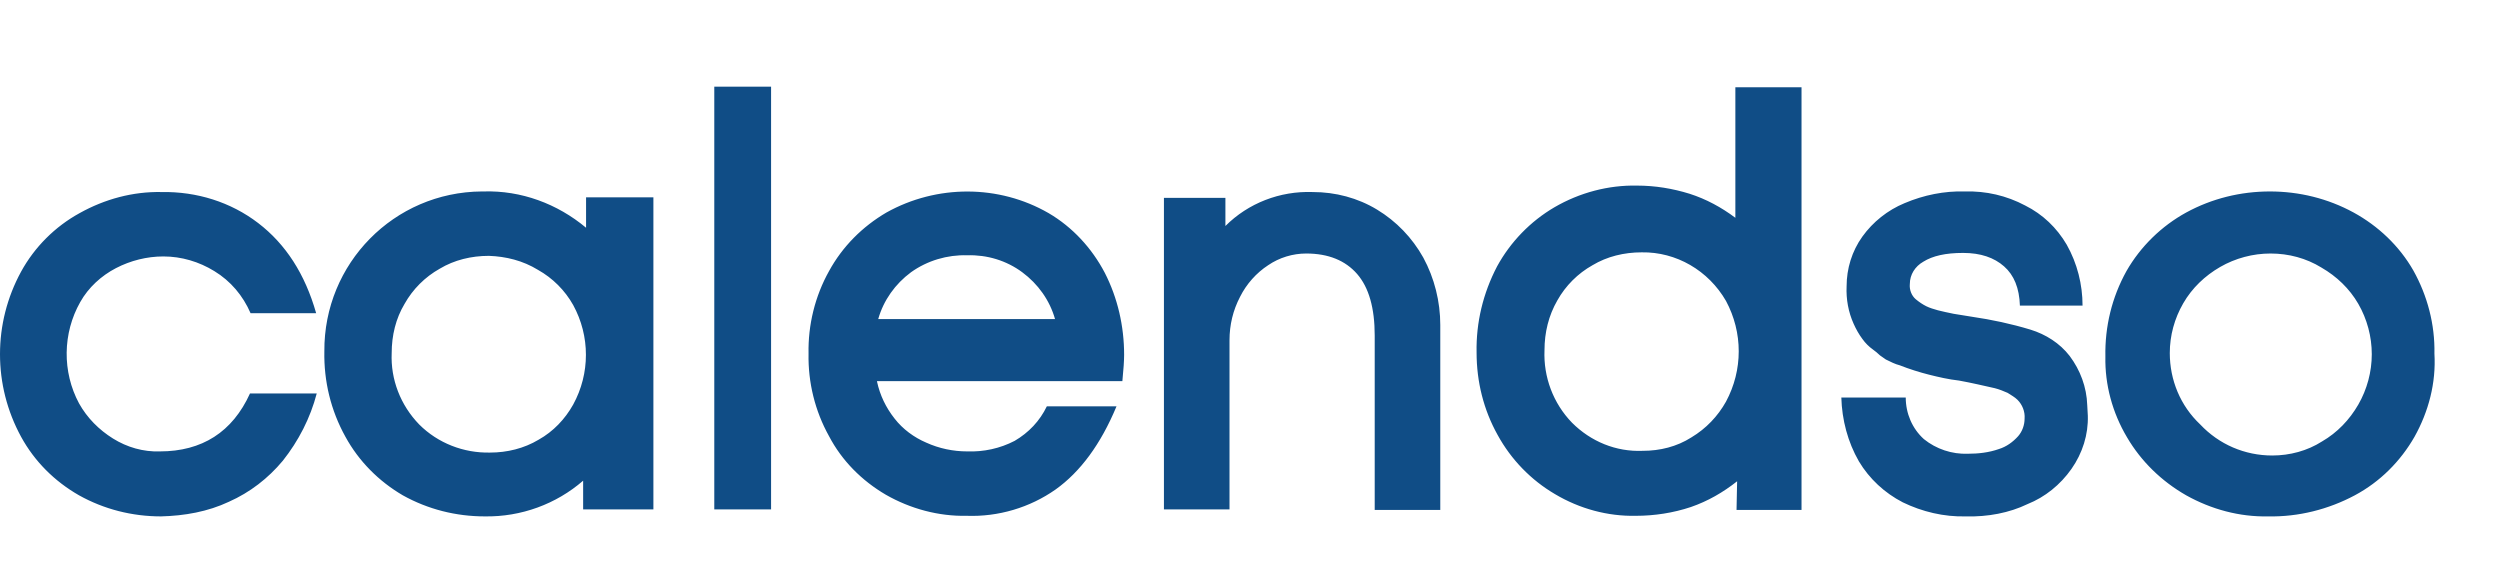
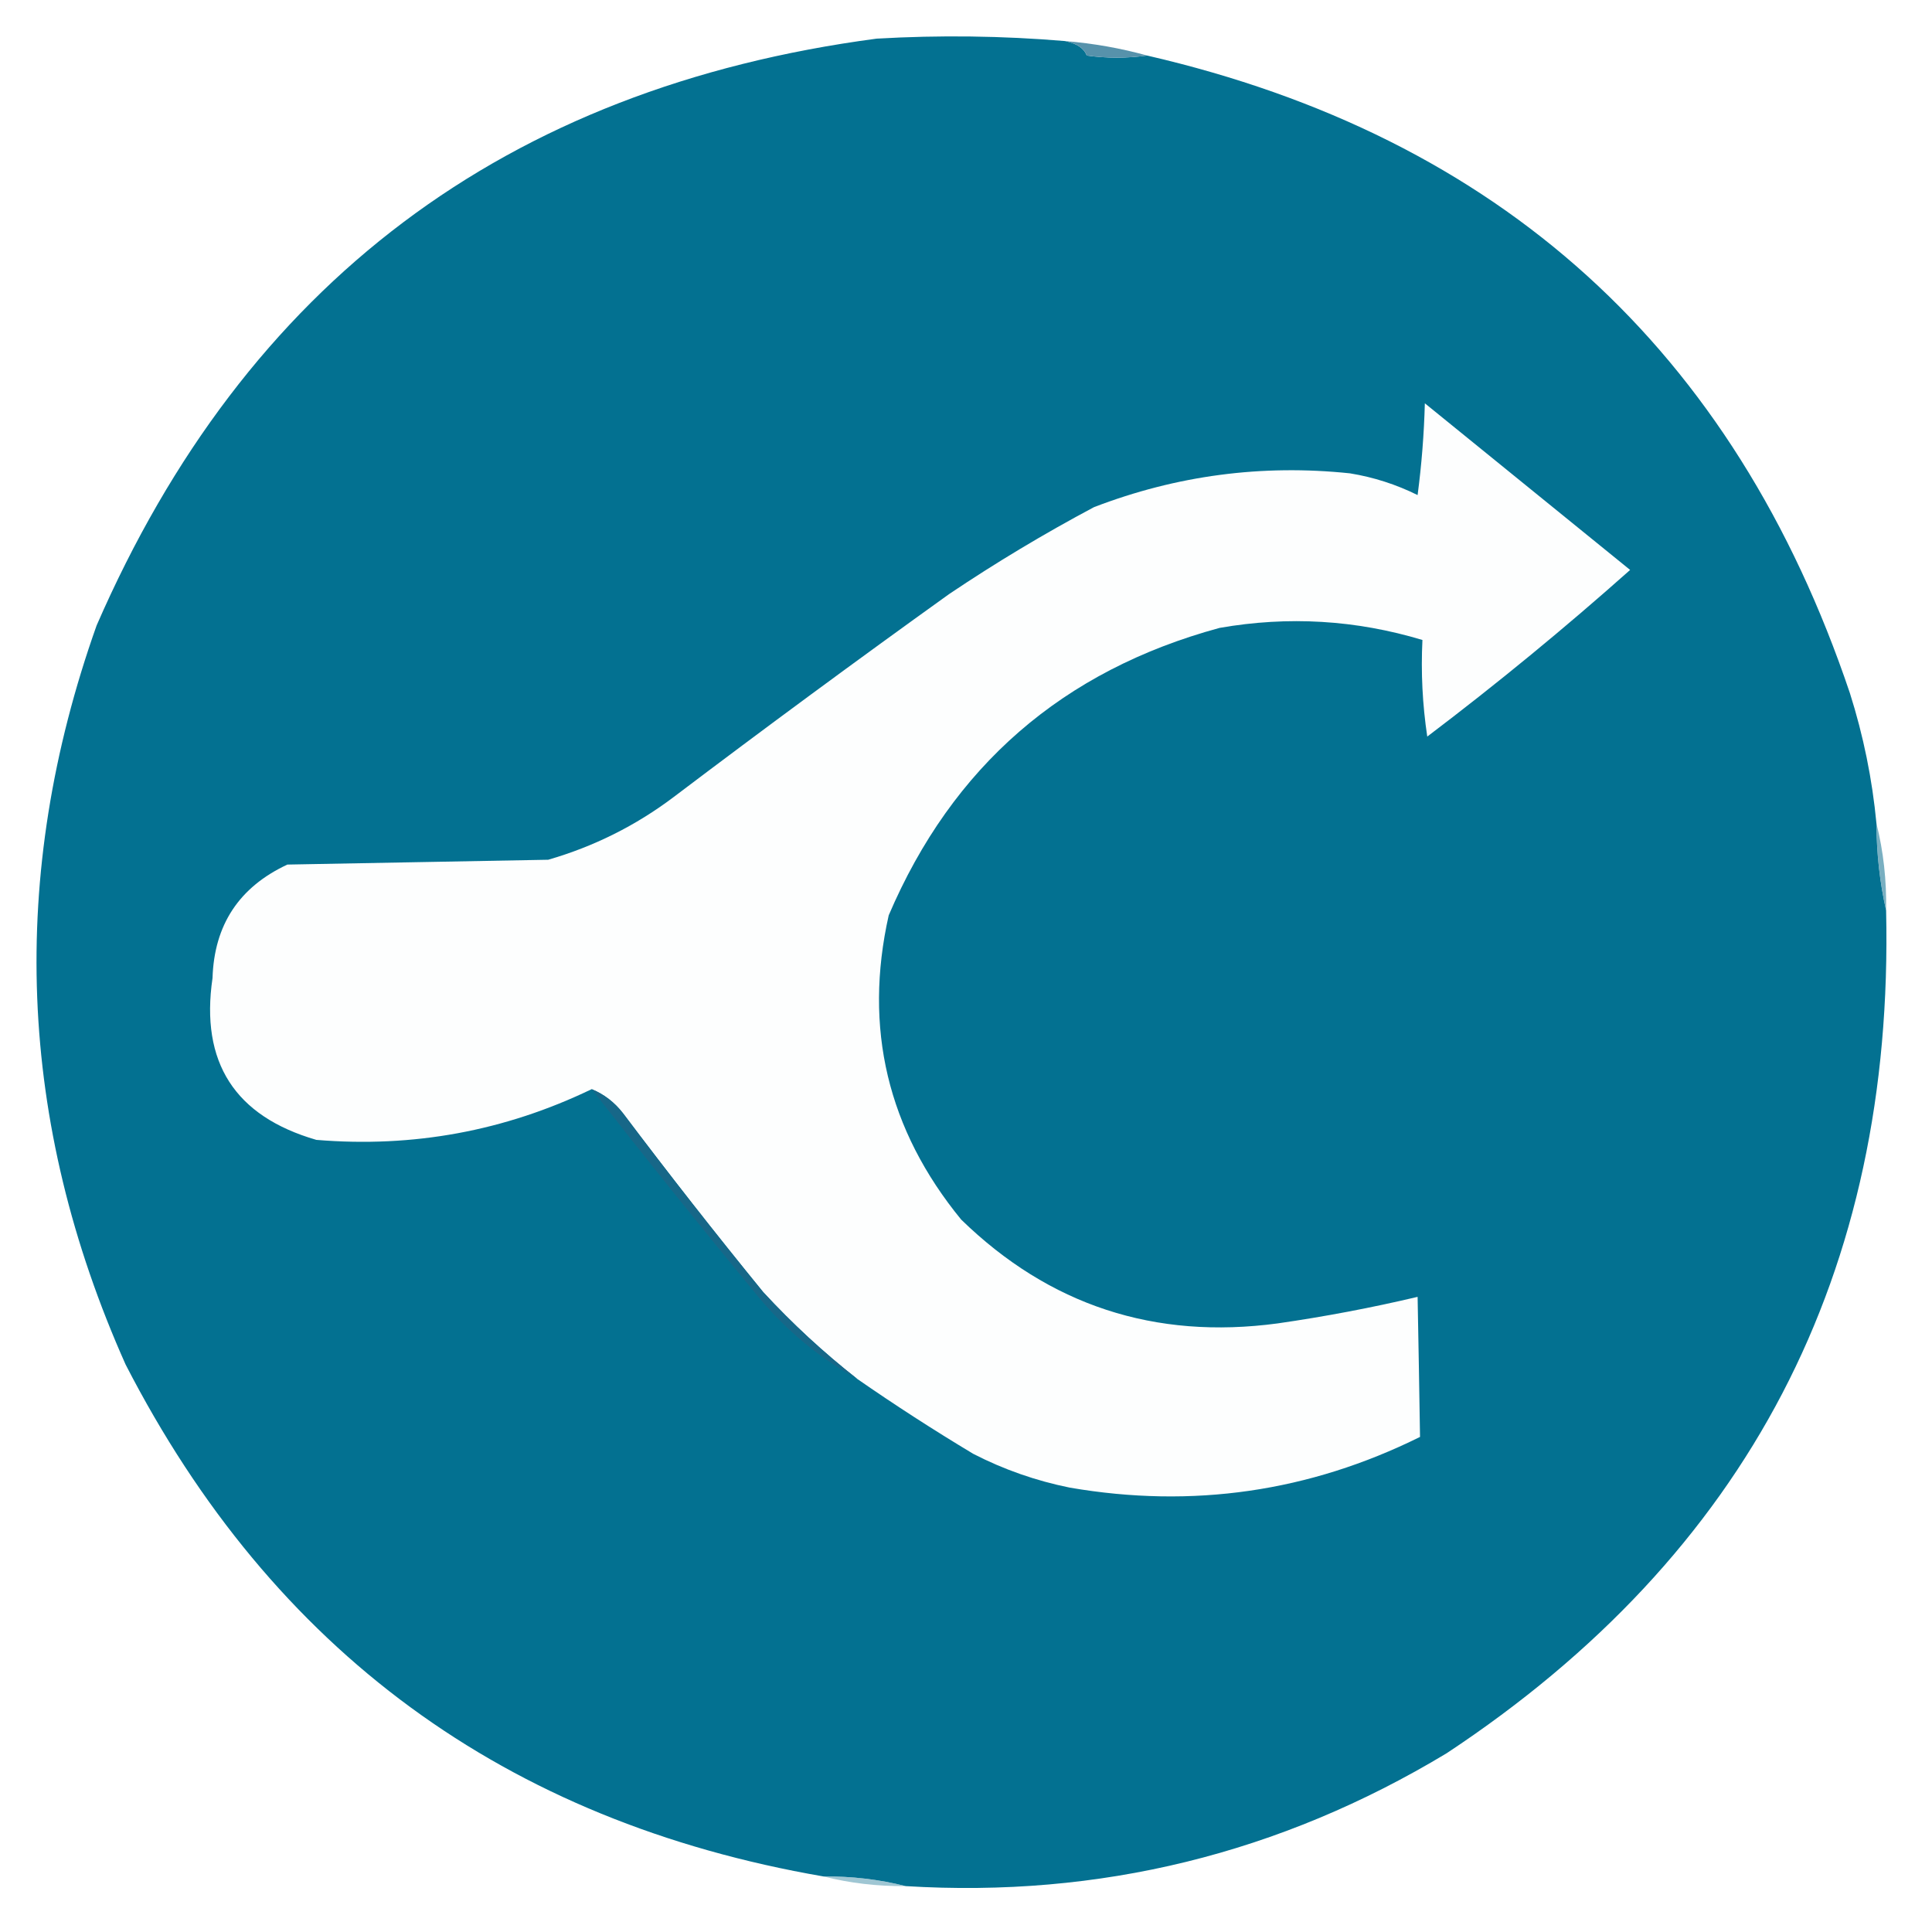
- <svg xmlns="http://www.w3.org/2000/svg" version="1.1" id="Layer_1" x="0px" y="0px" viewBox="0 0 427 97.5" style="enable-background:new 0 0 427 97.5;" xml:space="preserve">
-   <style type="text/css">
- 	.st0{fillRule:evenodd;clipRule:evenodd;fill:#104D86;}
- </style>
-   <path class="st0" d="M27.5,88.2c-4.9,0-9.7-1.2-14-3.6c-4.2-2.4-7.6-5.8-9.9-10c-4.8-8.8-4.8-19.4,0-28.2c2.3-4.2,5.8-7.7,10-10  c4.3-2.4,9.1-3.7,14-3.6c6-0.1,11.8,1.7,16.5,5.3s8,8.7,9.9,15.4H42.8c-1.3-3-3.4-5.5-6.2-7.2c-2.6-1.6-5.6-2.5-8.7-2.5  c-2.8,0-5.6,0.7-8.1,2s-4.7,3.3-6.1,5.8c-3,5.3-3.1,11.9-0.2,17.3c1.4,2.5,3.4,4.5,5.8,6s5.2,2.3,8,2.2c7.2,0,12.4-3.3,15.4-9.9  h11.4c-1.1,4.2-3.1,8.1-5.8,11.5c-2.5,3-5.6,5.4-9.2,7C35.5,87.4,31.5,88.1,27.5,88.2L27.5,88.2z M99.6,82.1  c-4.6,4-10.6,6.2-16.8,6.1c-4.9,0-9.7-1.2-14-3.6c-4.1-2.4-7.5-5.8-9.8-10c-2.5-4.5-3.7-9.5-3.6-14.6c-0.1-15,11.9-27.2,26.9-27.3  c0.1,0,0.2,0,0.3,0c6.4-0.2,12.6,2.1,17.5,6.2v-5.2h11.5V87h-12V82.1z M83.5,43.7c-3,0-5.9,0.7-8.4,2.2c-2.5,1.4-4.6,3.5-6,6  c-1.5,2.5-2.2,5.4-2.2,8.4c-0.2,4.5,1.5,8.9,4.7,12.2c3.2,3.2,7.6,4.9,12.1,4.8c2.9,0,5.8-0.7,8.3-2.2c2.5-1.4,4.5-3.5,5.9-6  c2.9-5.3,2.9-11.7,0-17c-1.4-2.5-3.5-4.6-6-6C89.3,44.5,86.4,43.8,83.5,43.7L83.5,43.7z M122,14.8h9.7V87H122  C122,87.1,122,14.8,122,14.8z M149.8,65.2c0.5,2.3,1.5,4.4,3,6.3c1.4,1.8,3.3,3.2,5.4,4.1c2.2,1,4.6,1.5,7,1.5  c2.8,0.1,5.6-0.5,8.1-1.8c2.4-1.4,4.3-3.4,5.5-5.9h11.9c-2.7,6.5-6.2,11.2-10.4,14.2c-4.4,3.1-9.8,4.7-15.2,4.5  c-4.8,0.1-9.6-1.2-13.8-3.6c-4.1-2.4-7.5-5.8-9.7-10c-2.4-4.3-3.6-9.2-3.5-14.1c-0.1-4.9,1.1-9.8,3.5-14.1c2.3-4.2,5.7-7.6,9.8-10  c8.6-4.8,19.2-4.8,27.7,0.1c4.1,2.4,7.4,6,9.6,10.2c2.2,4.3,3.3,9.1,3.3,14c0,1-0.1,2.5-0.3,4.5h-41.9V65.2z M165.2,43.6  c-3.4-0.1-6.8,0.9-9.6,2.9c-2.7,2-4.7,4.8-5.6,8h30.2c-0.9-3.2-2.9-6-5.6-8C171.9,44.5,168.6,43.5,165.2,43.6z M234.8,57.3  c0-4.7-1-8.2-3-10.5s-4.9-3.5-8.7-3.5c-2.3,0-4.6,0.7-6.5,2c-2,1.3-3.7,3.2-4.8,5.4c-1.2,2.3-1.8,4.8-1.8,7.4V87h-11.2V33.8h10.5  v4.8c3.9-3.9,9.3-6,14.9-5.8c3.9,0,7.7,1,11,3s6,4.8,7.9,8.2c1.9,3.5,2.9,7.5,2.9,11.5v31.6h-11.2L234.8,57.3L234.8,57.3z   M296.7,82.2c-2.4,1.9-5,3.4-7.9,4.4c-3,1-6.2,1.5-9.4,1.5c-4.8,0.1-9.6-1.2-13.8-3.7c-4.1-2.4-7.5-5.9-9.8-10.1  c-2.4-4.3-3.6-9.1-3.6-14.1c-0.1-5.1,1.1-10.1,3.5-14.7c2.3-4.2,5.7-7.7,9.8-10.1c4.3-2.5,9.2-3.8,14.1-3.7c3.1,0,6.1,0.5,9,1.4  c2.8,0.9,5.4,2.3,7.8,4.1V14.9h11.3v72.2h-11.1L296.7,82.2L296.7,82.2z M280.4,43.1c-3,0-5.9,0.7-8.4,2.2c-2.5,1.4-4.6,3.5-6,6  c-1.5,2.6-2.2,5.5-2.2,8.5c-0.2,4.6,1.5,9.1,4.7,12.4c3.2,3.2,7.5,5,12.1,4.8c2.9,0,5.8-0.7,8.3-2.3c2.5-1.5,4.5-3.6,5.9-6.1  c2.9-5.4,2.9-11.8,0-17.2C291.8,46.2,286.3,43,280.4,43.1z M335.8,88.2c-3.8,0.1-7.5-0.8-10.8-2.4c-3.1-1.6-5.7-4-7.5-7  c-1.9-3.3-2.9-7.1-3-10.9h11c0,2.7,1.1,5.3,3.1,7.1c2.1,1.7,4.8,2.6,7.5,2.5c1.8,0,3.6-0.2,5.3-0.8c1.3-0.4,2.4-1.2,3.3-2.2  c0.7-0.8,1.1-1.9,1.1-3c0.1-1.2-0.4-2.4-1.2-3.2c-0.5-0.5-1.1-0.8-1.7-1.2c-0.7-0.3-1.4-0.6-2.2-0.8c-1.8-0.4-3.9-0.9-6.1-1.3  c-1.8-0.2-3.5-0.6-5.1-1s-3.5-1-5-1.6c-0.8-0.2-1.6-0.6-2.4-1l-1-0.7c-0.4-0.4-0.8-0.7-1.2-1c-0.7-0.5-1.3-1.1-1.8-1.8  c-0.6-0.8-1.1-1.7-1.5-2.6c-0.9-2-1.3-4.2-1.2-6.4c0-3,0.9-6,2.7-8.5c1.8-2.5,4.3-4.5,7.2-5.7c3.3-1.4,6.8-2.1,10.3-2  c3.6-0.1,7.1,0.7,10.3,2.4c3,1.5,5.4,3.8,7.1,6.7c1.8,3.2,2.7,6.8,2.7,10.4H345c-0.1-3-1-5.2-2.7-6.7s-4-2.3-7-2.3s-5.2,0.5-6.8,1.5  c-1.4,0.8-2.3,2.2-2.3,3.8c-0.1,1,0.3,2,1,2.6c0.6,0.5,1.2,0.9,1.8,1.2c0.6,0.3,1.3,0.5,2,0.7c0.8,0.2,1.7,0.4,2.7,0.6l3.1,0.5  c3.4,0.5,6.7,1.2,10,2.2c2.6,0.8,5,2.3,6.7,4.5c1.8,2.4,2.9,5.3,3,8.4l0.1,1.8c0.1,3.2-0.9,6.4-2.8,9.1s-4.5,4.8-7.5,6  C343.2,87.6,339.5,88.3,335.8,88.2L335.8,88.2z M412.4,74.6c-2.4,4.2-5.9,7.7-10.2,10c-4.5,2.4-9.6,3.7-14.8,3.6  c-4.9,0.1-9.7-1.2-14-3.6c-4.2-2.4-7.7-5.8-10.1-9.9c-2.5-4.2-3.8-9-3.7-13.8c-0.1-5.1,1.1-10.1,3.6-14.6c2.4-4.2,6-7.7,10.2-10  c4.4-2.4,9.3-3.6,14.3-3.6s9.9,1.2,14.3,3.6c4.2,2.3,7.8,5.7,10.2,9.9c2.4,4.3,3.7,9.2,3.6,14.2C416.1,65.4,414.8,70.3,412.4,74.6  L412.4,74.6z M387.8,43.3c-3,0-6,0.8-8.6,2.3s-4.8,3.6-6.3,6.2c-1.5,2.6-2.3,5.5-2.3,8.5c0,4.6,1.8,9,5.2,12.2  c3.2,3.4,7.6,5.3,12.3,5.3c3,0,6-0.8,8.5-2.4c2.6-1.5,4.7-3.7,6.2-6.3c1.5-2.6,2.3-5.6,2.3-8.6s-0.8-6-2.3-8.6s-3.7-4.7-6.3-6.2  C393.9,44.1,390.9,43.3,387.8,43.3z" />
+ <svg xmlns="http://www.w3.org/2000/svg" version="1.1" width="400px" height="400px" style="shape-rendering:geometricPrecision; text-rendering:geometricPrecision; image-rendering:optimizeQuality; fill-rule:evenodd; clip-rule:evenodd">
+   <g>
+     <path style="opacity:1" fill="#037191" d="M 220.5,8.5 C 222.932,8.988 224.432,9.988 225,11.5C 229.101,12.079 233.268,12.079 237.5,11.5C 310.523,28.351 359.023,72.351 383,143.5C 385.796,152.315 387.63,161.315 388.5,170.5C 388.523,176.712 389.19,182.712 390.5,188.5C 392.196,263.615 361.863,321.782 299.5,363C 264.998,383.792 227.665,392.959 187.5,390.5C 182.056,389.116 176.389,388.45 170.5,388.5C 104.649,377.134 56.483,341.8 26,282.5C 3.608,232.322 1.608,181.322 20,129.5C 50.84,58.685 104.673,18.186 181.5,8C 194.526,7.244 207.526,7.41 220.5,8.5 Z" />
+   </g>
+   <g>
+     <path style="opacity:1" fill="#5792ab" d="M 220.5,8.5 C 226.386,8.98 232.052,9.98 237.5,11.5C 233.268,12.079 229.101,12.079 225,11.5C 224.432,9.988 222.932,8.988 220.5,8.5 Z" />
+   </g>
+   <g>
+     <path style="opacity:1" fill="#fdfefe" d="M 177.5,285.5 C 170.596,280.102 164.096,274.102 158,267.5C 148.092,255.348 138.425,243.015 129,230.5C 127.223,228.21 125.056,226.543 122.5,225.5C 104.516,234.165 85.516,237.665 65.5,236C 48.608,231.103 41.441,219.936 44,202.5C 44.344,191.489 49.511,183.656 59.5,179C 77.5,178.667 95.5,178.333 113.5,178C 122.993,175.253 131.66,170.92 139.5,165C 158.322,150.756 177.322,136.756 196.5,123C 206.169,116.497 216.169,110.497 226.5,105C 243.606,98.427 261.273,96.094 279.5,98C 284.394,98.798 289.061,100.298 293.5,102.5C 294.331,96.193 294.831,89.859 295,83.5C 309.167,95 323.333,106.5 337.5,118C 323.936,130.067 309.936,141.567 295.5,152.5C 294.503,145.866 294.17,139.2 294.5,132.5C 280.712,128.347 266.712,127.513 252.5,130C 220.014,138.825 197.181,158.659 184,189.5C 178.758,212.87 183.758,233.87 199,252.5C 217.232,270.244 239.066,277.41 264.5,274C 274.282,272.593 283.948,270.759 293.5,268.5C 293.686,278.183 293.852,287.85 294,297.5C 271.058,308.867 246.891,312.367 221.5,308C 214.468,306.579 207.801,304.246 201.5,301C 193.273,296.061 185.273,290.895 177.5,285.5 Z" />
+   </g>
+   <g>
+     <path style="opacity:0.78" fill="#5399b0" d="M 388.5,170.5 C 389.946,176.274 390.612,182.274 390.5,188.5C 389.19,182.712 388.523,176.712 388.5,170.5 Z" />
+   </g>
+   <g>
+     <path style="opacity:1" fill="#176788" d="M 122.5,225.5 C 125.056,226.543 127.223,228.21 129,230.5C 138.425,243.015 148.092,255.348 158,267.5C 164.096,274.102 170.596,280.102 177.5,285.5C 169.685,281.2 162.852,275.533 157,268.5C 145.287,254.292 133.787,239.959 122.5,225.5 Z" />
+   </g>
+   <g>
+     <path style="opacity:0.631" fill="#67a5b9" d="M 170.5,388.5 C 176.389,388.45 182.056,389.116 187.5,390.5C 181.611,390.55 175.944,389.884 170.5,388.5 Z" />
+   </g>
</svg>
